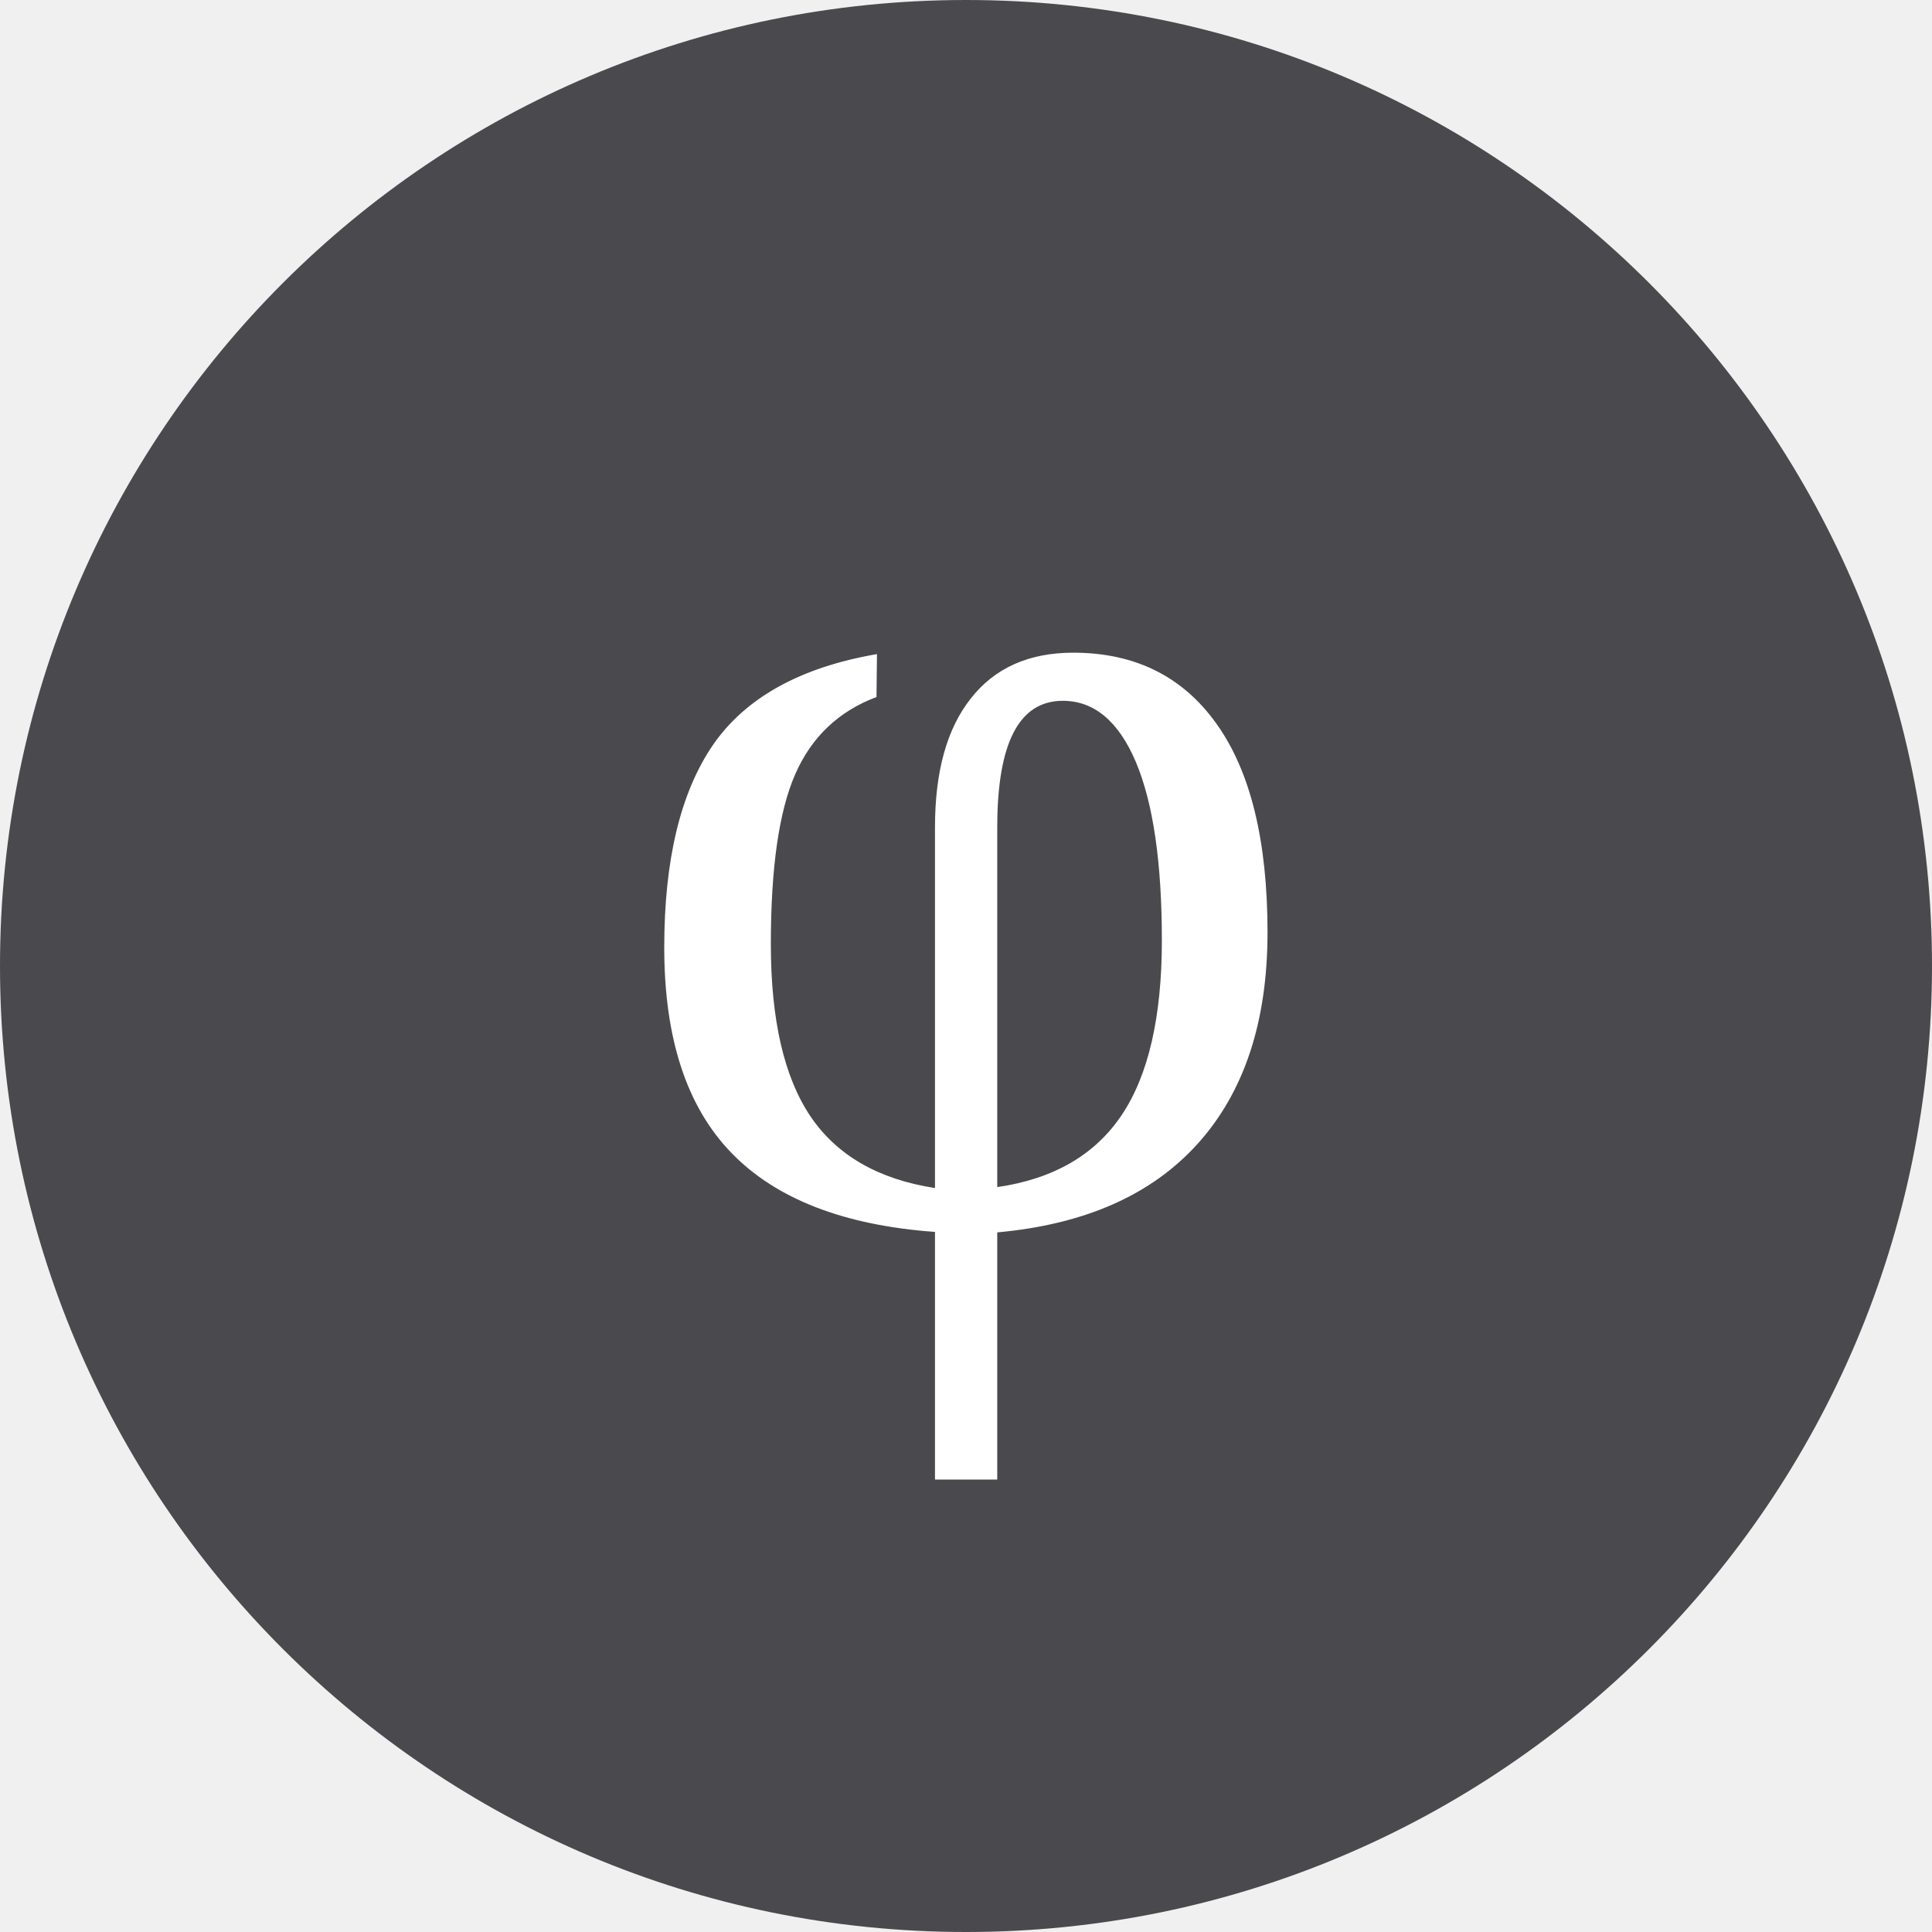
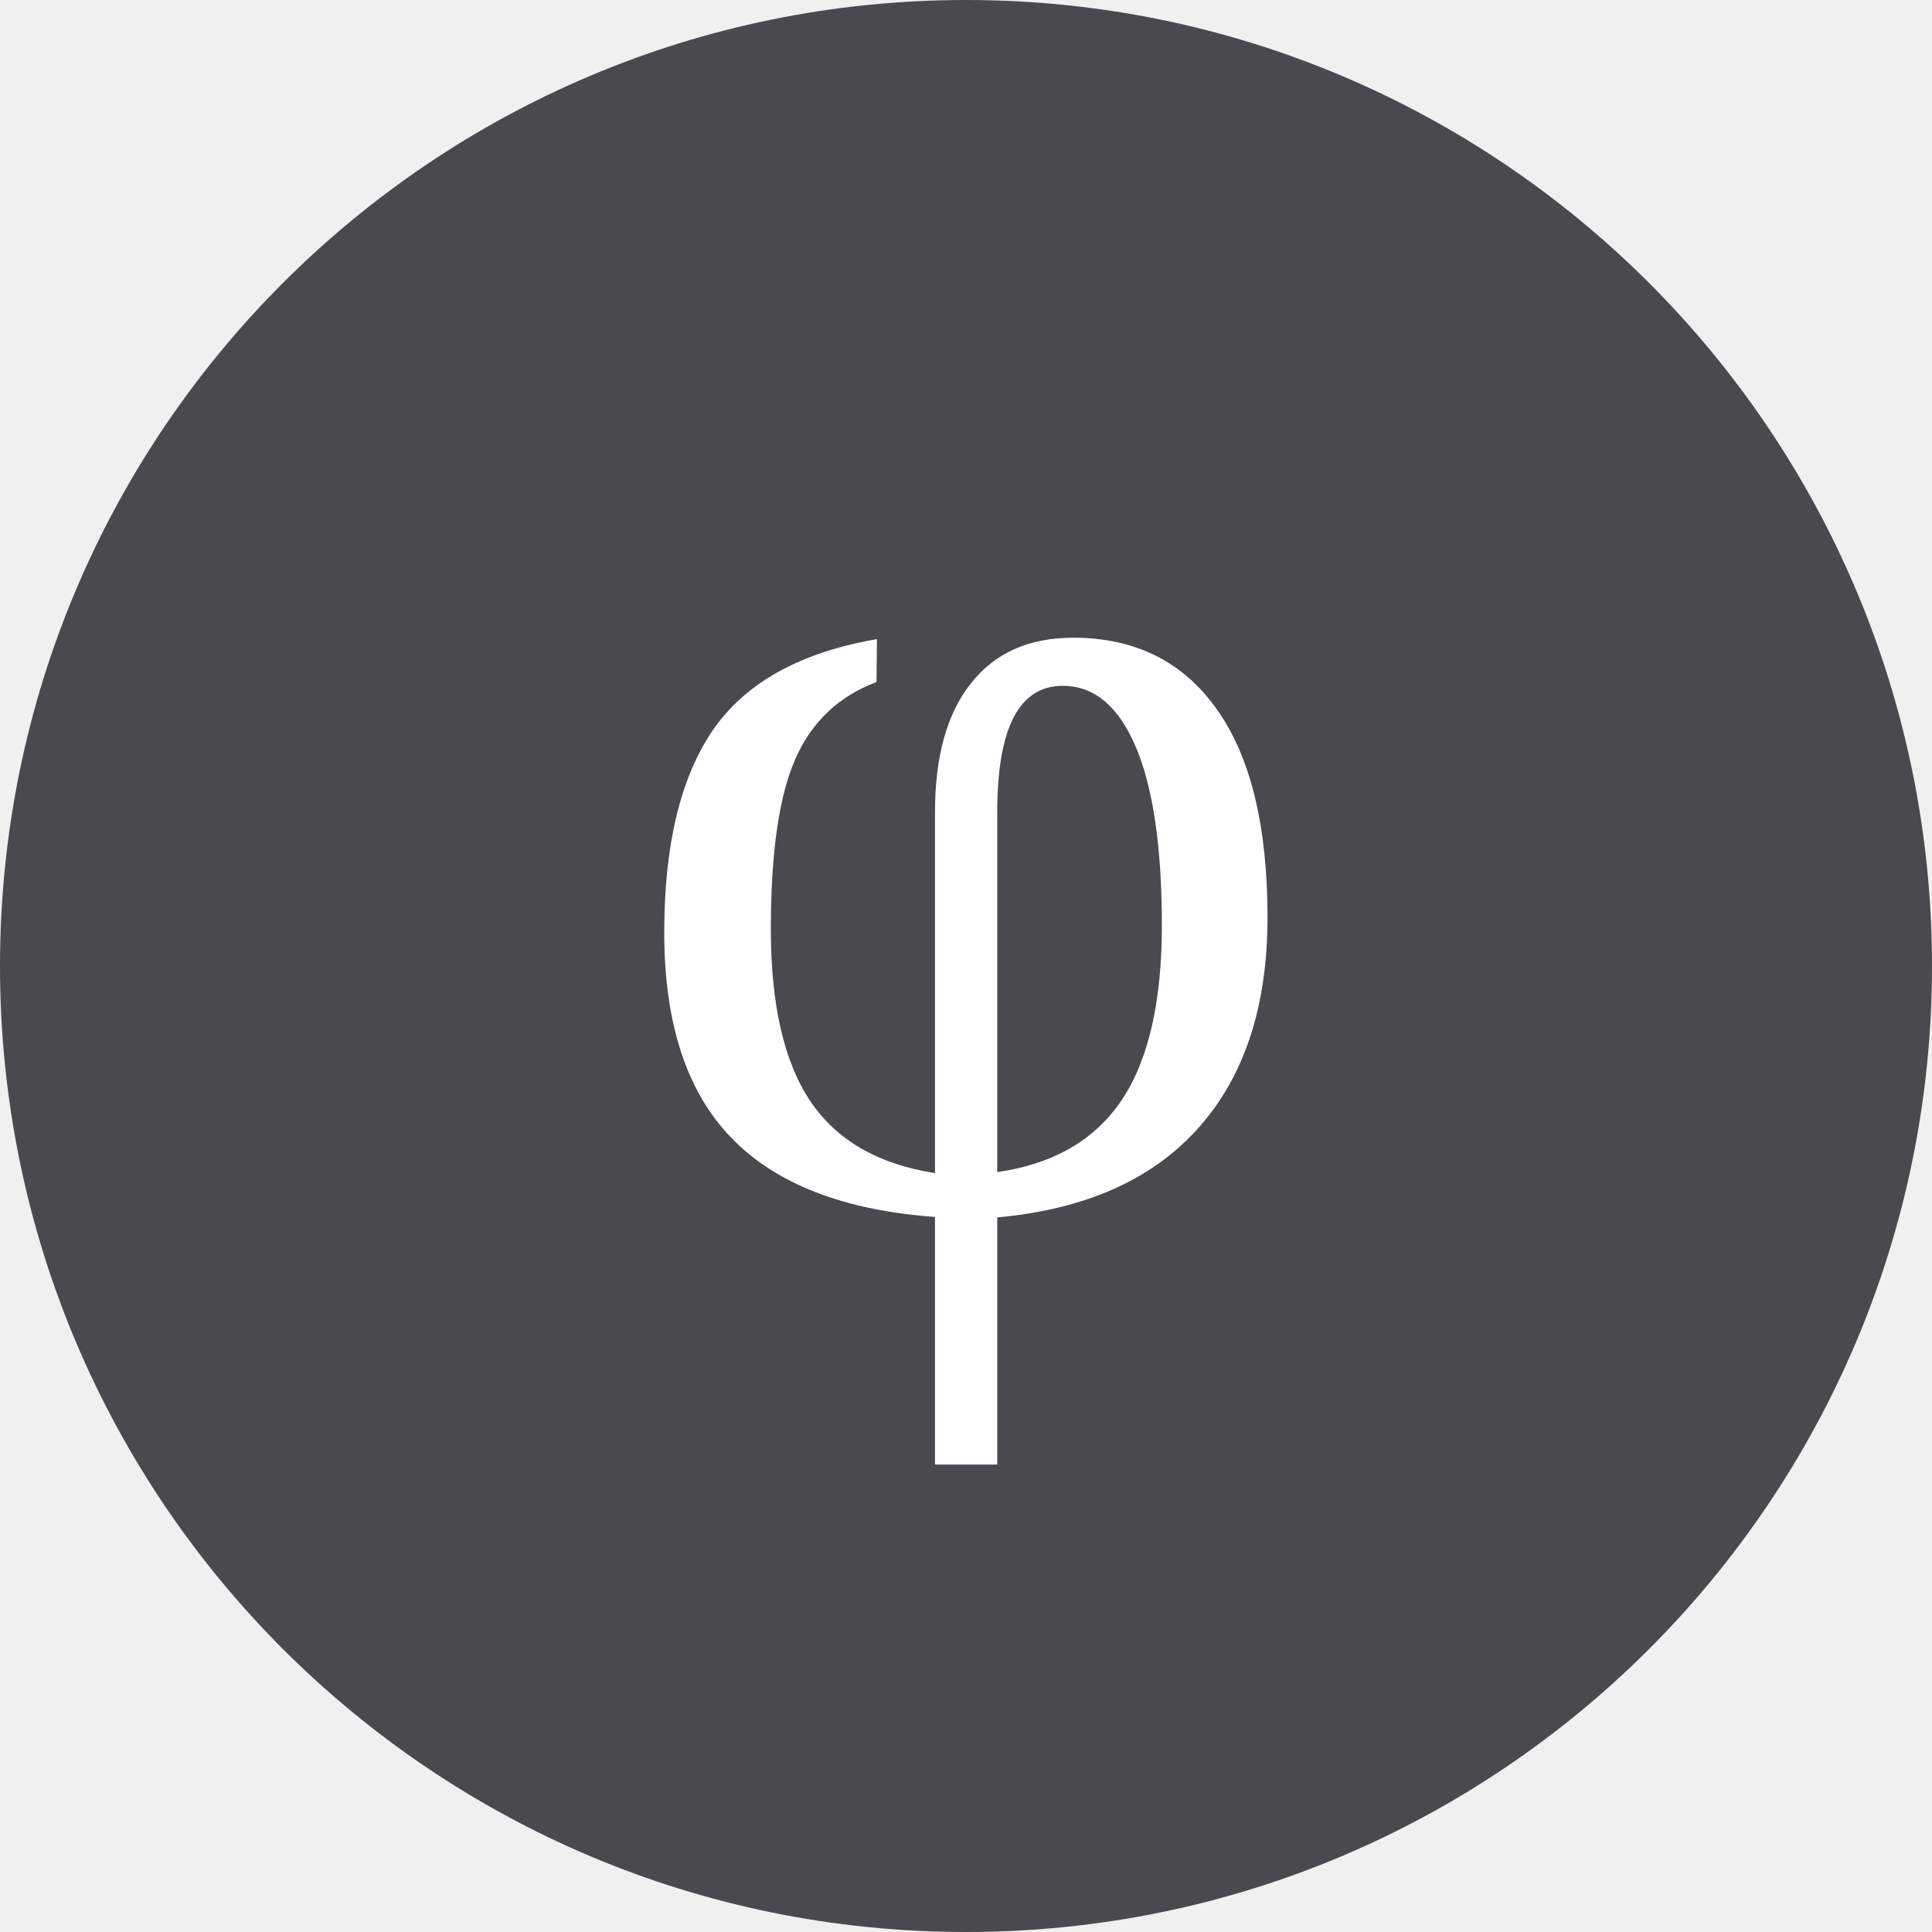
<svg xmlns="http://www.w3.org/2000/svg" width="64" height="64" viewBox="0 0 64 64">
  <circle cx="32" cy="32" r="32" fill="#4a4a4e" />
-   <text x="32" y="27" text-anchor="middle" dominant-baseline="central" font-family="Georgia, 'Times New Roman', serif" font-weight="400" font-size="40" fill="#ffffff">φ</text>
+   <text x="32" y="40" text-anchor="middle" font-family="Georgia, 'Times New Roman', serif" font-weight="400" font-size="40" fill="#ffffff">φ</text>
</svg>
